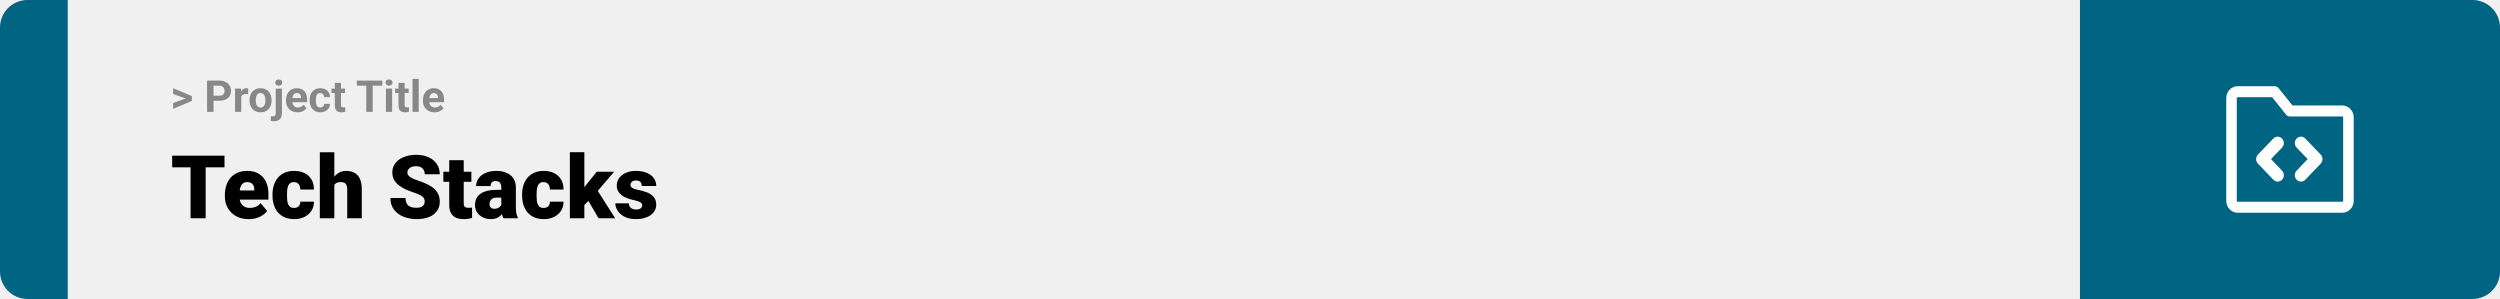
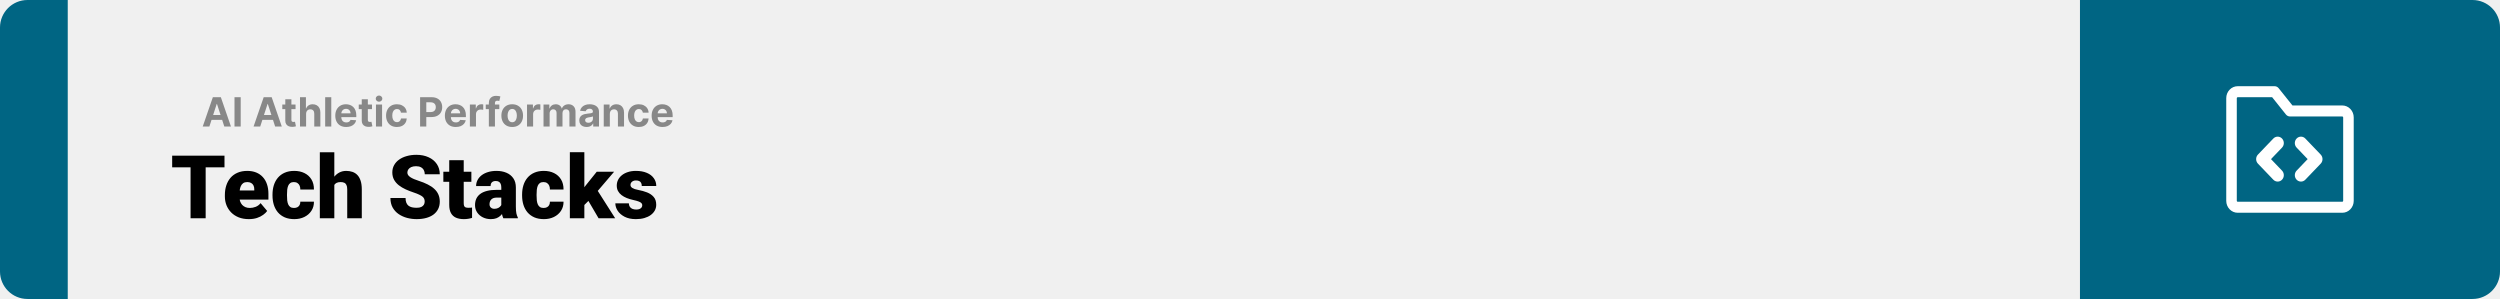
<svg xmlns="http://www.w3.org/2000/svg" width="1363" height="163" viewBox="0 0 1363 163" fill="none">
-   <path d="M0 15C0 6.716 6.716 0 15 0H37V163H15C6.716 163 0 156.284 0 148V15Z" fill="#006583" />
-   <rect width="1097" height="163" transform="translate(37)" fill="#F0F0F0" />
-   <path d="M101.906 53.922L94.394 51.238V48.086L104.602 52.375V54.637L101.906 53.922ZM94.394 56.172L101.918 53.43L104.602 52.785V55.035L94.394 59.324V56.172ZM119.543 54.918H115.195V52.176H119.543C120.215 52.176 120.762 52.066 121.184 51.848C121.605 51.621 121.914 51.309 122.109 50.91C122.305 50.512 122.402 50.062 122.402 49.562C122.402 49.055 122.305 48.582 122.109 48.145C121.914 47.707 121.605 47.355 121.184 47.09C120.762 46.824 120.215 46.691 119.543 46.691H116.414V61H112.898V43.938H119.543C120.879 43.938 122.023 44.18 122.977 44.664C123.938 45.141 124.672 45.801 125.18 46.645C125.688 47.488 125.941 48.453 125.941 49.539C125.941 50.641 125.688 51.594 125.18 52.398C124.672 53.203 123.938 53.824 122.977 54.262C122.023 54.699 120.879 54.918 119.543 54.918ZM131.531 51.086V61H128.156V48.32H131.332L131.531 51.086ZM135.352 48.238L135.293 51.367C135.129 51.344 134.93 51.324 134.695 51.309C134.469 51.285 134.262 51.273 134.074 51.273C133.598 51.273 133.184 51.336 132.832 51.461C132.488 51.578 132.199 51.754 131.965 51.988C131.738 52.223 131.566 52.508 131.449 52.844C131.34 53.18 131.277 53.562 131.262 53.992L130.582 53.781C130.582 52.961 130.664 52.207 130.828 51.52C130.992 50.824 131.23 50.219 131.543 49.703C131.863 49.188 132.254 48.789 132.715 48.508C133.176 48.227 133.703 48.086 134.297 48.086C134.484 48.086 134.676 48.102 134.871 48.133C135.066 48.156 135.227 48.191 135.352 48.238ZM136.055 54.789V54.543C136.055 53.613 136.188 52.758 136.453 51.977C136.719 51.188 137.105 50.504 137.613 49.926C138.121 49.348 138.746 48.898 139.488 48.578C140.23 48.25 141.082 48.086 142.043 48.086C143.004 48.086 143.859 48.25 144.609 48.578C145.359 48.898 145.988 49.348 146.496 49.926C147.012 50.504 147.402 51.188 147.668 51.977C147.934 52.758 148.066 53.613 148.066 54.543V54.789C148.066 55.711 147.934 56.566 147.668 57.355C147.402 58.137 147.012 58.82 146.496 59.406C145.988 59.984 145.363 60.434 144.621 60.754C143.879 61.074 143.027 61.234 142.066 61.234C141.105 61.234 140.25 61.074 139.5 60.754C138.758 60.434 138.129 59.984 137.613 59.406C137.105 58.82 136.719 58.137 136.453 57.355C136.188 56.566 136.055 55.711 136.055 54.789ZM139.43 54.543V54.789C139.43 55.32 139.477 55.816 139.57 56.277C139.664 56.738 139.812 57.145 140.016 57.496C140.227 57.84 140.5 58.109 140.836 58.305C141.172 58.5 141.582 58.598 142.066 58.598C142.535 58.598 142.938 58.5 143.273 58.305C143.609 58.109 143.879 57.84 144.082 57.496C144.285 57.145 144.434 56.738 144.527 56.277C144.629 55.816 144.68 55.32 144.68 54.789V54.543C144.68 54.027 144.629 53.543 144.527 53.09C144.434 52.629 144.281 52.223 144.07 51.871C143.867 51.512 143.598 51.23 143.262 51.027C142.926 50.824 142.52 50.723 142.043 50.723C141.566 50.723 141.16 50.824 140.824 51.027C140.496 51.23 140.227 51.512 140.016 51.871C139.812 52.223 139.664 52.629 139.57 53.09C139.477 53.543 139.43 54.027 139.43 54.543ZM150.328 48.32H153.715V61.762C153.715 62.699 153.543 63.492 153.199 64.141C152.855 64.789 152.359 65.281 151.711 65.617C151.062 65.953 150.277 66.121 149.355 66.121C149.066 66.121 148.785 66.106 148.512 66.074C148.23 66.043 147.941 65.992 147.645 65.922L147.656 63.332C147.844 63.363 148.027 63.387 148.207 63.402C148.379 63.426 148.555 63.438 148.734 63.438C149.086 63.438 149.379 63.379 149.613 63.262C149.848 63.145 150.023 62.961 150.141 62.711C150.266 62.469 150.328 62.152 150.328 61.762V48.32ZM150.059 45.016C150.059 44.523 150.23 44.117 150.574 43.797C150.926 43.477 151.387 43.316 151.957 43.316C152.535 43.316 152.996 43.477 153.34 43.797C153.684 44.117 153.855 44.523 153.855 45.016C153.855 45.508 153.684 45.914 153.34 46.234C152.996 46.555 152.535 46.715 151.957 46.715C151.387 46.715 150.926 46.555 150.574 46.234C150.23 45.914 150.059 45.508 150.059 45.016ZM162.234 61.234C161.25 61.234 160.367 61.078 159.586 60.766C158.805 60.445 158.141 60.004 157.594 59.441C157.055 58.879 156.641 58.227 156.352 57.484C156.062 56.734 155.918 55.938 155.918 55.094V54.625C155.918 53.664 156.055 52.785 156.328 51.988C156.602 51.191 156.992 50.5 157.5 49.914C158.016 49.328 158.641 48.879 159.375 48.566C160.109 48.246 160.938 48.086 161.859 48.086C162.758 48.086 163.555 48.234 164.25 48.531C164.945 48.828 165.527 49.25 165.996 49.797C166.473 50.344 166.832 51 167.074 51.766C167.316 52.523 167.438 53.367 167.438 54.297V55.703H157.359V53.453H164.121V53.195C164.121 52.727 164.035 52.309 163.863 51.941C163.699 51.566 163.449 51.27 163.113 51.051C162.777 50.832 162.348 50.723 161.824 50.723C161.379 50.723 160.996 50.82 160.676 51.016C160.355 51.211 160.094 51.484 159.891 51.836C159.695 52.188 159.547 52.602 159.445 53.078C159.352 53.547 159.305 54.062 159.305 54.625V55.094C159.305 55.602 159.375 56.07 159.516 56.5C159.664 56.93 159.871 57.301 160.137 57.613C160.41 57.926 160.738 58.168 161.121 58.34C161.512 58.512 161.953 58.598 162.445 58.598C163.055 58.598 163.621 58.48 164.145 58.246C164.676 58.004 165.133 57.641 165.516 57.156L167.156 58.938C166.891 59.32 166.527 59.688 166.066 60.039C165.613 60.391 165.066 60.68 164.426 60.906C163.785 61.125 163.055 61.234 162.234 61.234ZM174.598 58.598C175.012 58.598 175.379 58.52 175.699 58.363C176.02 58.199 176.27 57.973 176.449 57.684C176.637 57.387 176.734 57.039 176.742 56.641H179.918C179.91 57.531 179.672 58.324 179.203 59.02C178.734 59.707 178.105 60.25 177.316 60.648C176.527 61.039 175.645 61.234 174.668 61.234C173.684 61.234 172.824 61.07 172.09 60.742C171.363 60.414 170.758 59.961 170.273 59.383C169.789 58.797 169.426 58.117 169.184 57.344C168.941 56.562 168.82 55.727 168.82 54.836V54.496C168.82 53.598 168.941 52.762 169.184 51.988C169.426 51.207 169.789 50.527 170.273 49.949C170.758 49.363 171.363 48.906 172.09 48.578C172.816 48.25 173.668 48.086 174.645 48.086C175.684 48.086 176.594 48.285 177.375 48.684C178.164 49.082 178.781 49.652 179.227 50.395C179.68 51.129 179.91 52 179.918 53.008H176.742C176.734 52.586 176.645 52.203 176.473 51.859C176.309 51.516 176.066 51.242 175.746 51.039C175.434 50.828 175.047 50.723 174.586 50.723C174.094 50.723 173.691 50.828 173.379 51.039C173.066 51.242 172.824 51.523 172.652 51.883C172.48 52.234 172.359 52.637 172.289 53.09C172.227 53.535 172.195 54.004 172.195 54.496V54.836C172.195 55.328 172.227 55.801 172.289 56.254C172.352 56.707 172.469 57.109 172.641 57.461C172.82 57.812 173.066 58.09 173.379 58.293C173.691 58.496 174.098 58.598 174.598 58.598ZM188.086 48.32V50.711H180.703V48.32H188.086ZM182.531 45.191H185.906V57.18C185.906 57.547 185.953 57.828 186.047 58.023C186.148 58.219 186.297 58.355 186.492 58.434C186.688 58.504 186.934 58.539 187.23 58.539C187.441 58.539 187.629 58.531 187.793 58.516C187.965 58.492 188.109 58.469 188.227 58.445L188.238 60.93C187.949 61.023 187.637 61.098 187.301 61.152C186.965 61.207 186.594 61.234 186.188 61.234C185.445 61.234 184.797 61.113 184.242 60.871C183.695 60.621 183.273 60.223 182.977 59.676C182.68 59.129 182.531 58.41 182.531 57.52V45.191ZM203.191 43.938V61H199.688V43.938H203.191ZM208.441 43.938V46.691H194.52V43.938H208.441ZM213.797 48.32V61H210.41V48.32H213.797ZM210.199 45.016C210.199 44.523 210.371 44.117 210.715 43.797C211.059 43.477 211.52 43.316 212.098 43.316C212.668 43.316 213.125 43.477 213.469 43.797C213.82 44.117 213.996 44.523 213.996 45.016C213.996 45.508 213.82 45.914 213.469 46.234C213.125 46.555 212.668 46.715 212.098 46.715C211.52 46.715 211.059 46.555 210.715 46.234C210.371 45.914 210.199 45.508 210.199 45.016ZM222.797 48.32V50.711H215.414V48.32H222.797ZM217.242 45.191H220.617V57.18C220.617 57.547 220.664 57.828 220.758 58.023C220.859 58.219 221.008 58.355 221.203 58.434C221.398 58.504 221.645 58.539 221.941 58.539C222.152 58.539 222.34 58.531 222.504 58.516C222.676 58.492 222.82 58.469 222.938 58.445L222.949 60.93C222.66 61.023 222.348 61.098 222.012 61.152C221.676 61.207 221.305 61.234 220.898 61.234C220.156 61.234 219.508 61.113 218.953 60.871C218.406 60.621 217.984 60.223 217.688 59.676C217.391 59.129 217.242 58.41 217.242 57.52V45.191ZM228.281 43V61H224.895V43H228.281ZM236.906 61.234C235.922 61.234 235.039 61.078 234.258 60.766C233.477 60.445 232.812 60.004 232.266 59.441C231.727 58.879 231.312 58.227 231.023 57.484C230.734 56.734 230.59 55.938 230.59 55.094V54.625C230.59 53.664 230.727 52.785 231 51.988C231.273 51.191 231.664 50.5 232.172 49.914C232.688 49.328 233.312 48.879 234.047 48.566C234.781 48.246 235.609 48.086 236.531 48.086C237.43 48.086 238.227 48.234 238.922 48.531C239.617 48.828 240.199 49.25 240.668 49.797C241.145 50.344 241.504 51 241.746 51.766C241.988 52.523 242.109 53.367 242.109 54.297V55.703H232.031V53.453H238.793V53.195C238.793 52.727 238.707 52.309 238.535 51.941C238.371 51.566 238.121 51.27 237.785 51.051C237.449 50.832 237.02 50.723 236.496 50.723C236.051 50.723 235.668 50.82 235.348 51.016C235.027 51.211 234.766 51.484 234.562 51.836C234.367 52.188 234.219 52.602 234.117 53.078C234.023 53.547 233.977 54.062 233.977 54.625V55.094C233.977 55.602 234.047 56.07 234.188 56.5C234.336 56.93 234.543 57.301 234.809 57.613C235.082 57.926 235.41 58.168 235.793 58.34C236.184 58.512 236.625 58.598 237.117 58.598C237.727 58.598 238.293 58.48 238.816 58.246C239.348 58.004 239.805 57.641 240.188 57.156L241.828 58.938C241.562 59.32 241.199 59.688 240.738 60.039C240.285 60.391 239.738 60.68 239.098 60.906C238.457 61.125 237.727 61.234 236.906 61.234Z" fill="#888888" />
-   <path d="M112.125 84.875V119H103.898V84.875H112.125ZM122.391 84.875V91.227H93.867V84.875H122.391ZM135.68 119.469C133.617 119.469 131.773 119.148 130.148 118.508C128.523 117.852 127.148 116.953 126.023 115.812C124.914 114.672 124.062 113.359 123.469 111.875C122.891 110.391 122.602 108.82 122.602 107.164V106.273C122.602 104.414 122.859 102.695 123.375 101.117C123.891 99.523 124.656 98.133 125.672 96.945C126.688 95.758 127.961 94.836 129.492 94.18C131.023 93.508 132.805 93.172 134.836 93.172C136.633 93.172 138.242 93.461 139.664 94.039C141.086 94.617 142.289 95.445 143.273 96.523C144.273 97.602 145.031 98.906 145.547 100.438C146.078 101.969 146.344 103.688 146.344 105.594V108.805H125.625V103.859H138.633V103.25C138.648 102.406 138.5 101.688 138.188 101.094C137.891 100.5 137.453 100.047 136.875 99.734C136.297 99.422 135.594 99.266 134.766 99.266C133.906 99.266 133.195 99.453 132.633 99.828C132.086 100.203 131.656 100.719 131.344 101.375C131.047 102.016 130.836 102.758 130.711 103.602C130.586 104.445 130.523 105.336 130.523 106.273V107.164C130.523 108.102 130.648 108.953 130.898 109.719C131.164 110.484 131.539 111.141 132.023 111.688C132.523 112.219 133.117 112.633 133.805 112.93C134.508 113.227 135.305 113.375 136.195 113.375C137.273 113.375 138.336 113.172 139.383 112.766C140.43 112.359 141.328 111.688 142.078 110.75L145.664 115.016C145.148 115.75 144.414 116.461 143.461 117.148C142.523 117.836 141.398 118.398 140.086 118.836C138.773 119.258 137.305 119.469 135.68 119.469ZM160.266 113.375C161 113.375 161.625 113.242 162.141 112.977C162.672 112.695 163.07 112.305 163.336 111.805C163.617 111.289 163.75 110.672 163.734 109.953H171.164C171.18 111.859 170.711 113.531 169.758 114.969C168.82 116.391 167.539 117.5 165.914 118.297C164.305 119.078 162.484 119.469 160.453 119.469C158.469 119.469 156.734 119.148 155.25 118.508C153.766 117.852 152.523 116.945 151.523 115.789C150.539 114.617 149.797 113.25 149.297 111.688C148.812 110.125 148.57 108.43 148.57 106.602V106.062C148.57 104.234 148.812 102.539 149.297 100.977C149.797 99.398 150.539 98.031 151.523 96.875C152.523 95.703 153.758 94.797 155.227 94.156C156.711 93.5 158.438 93.172 160.406 93.172C162.516 93.172 164.375 93.57 165.984 94.367C167.609 95.164 168.883 96.32 169.805 97.836C170.727 99.352 171.18 101.188 171.164 103.344H163.734C163.75 102.578 163.633 101.891 163.383 101.281C163.133 100.672 162.742 100.188 162.211 99.828C161.695 99.453 161.031 99.266 160.219 99.266C159.406 99.266 158.75 99.445 158.25 99.805C157.75 100.164 157.367 100.664 157.102 101.305C156.852 101.93 156.68 102.648 156.586 103.461C156.508 104.273 156.469 105.141 156.469 106.062V106.602C156.469 107.539 156.508 108.422 156.586 109.25C156.68 110.062 156.859 110.781 157.125 111.406C157.391 112.016 157.773 112.5 158.273 112.859C158.773 113.203 159.438 113.375 160.266 113.375ZM182.273 83V119H174.375V83H182.273ZM181.336 105.453L179.484 105.5C179.484 103.719 179.703 102.078 180.141 100.578C180.578 99.078 181.203 97.773 182.016 96.664C182.828 95.555 183.805 94.695 184.945 94.086C186.086 93.477 187.352 93.172 188.742 93.172C189.992 93.172 191.133 93.352 192.164 93.711C193.211 94.07 194.109 94.648 194.859 95.445C195.625 96.242 196.211 97.281 196.617 98.562C197.039 99.844 197.25 101.406 197.25 103.25V119H189.305V103.203C189.305 102.172 189.156 101.375 188.859 100.812C188.578 100.234 188.172 99.836 187.641 99.617C187.109 99.383 186.461 99.266 185.695 99.266C184.773 99.266 184.023 99.422 183.445 99.734C182.867 100.047 182.422 100.484 182.109 101.047C181.812 101.594 181.609 102.242 181.5 102.992C181.391 103.742 181.336 104.562 181.336 105.453ZM231.539 109.93C231.539 109.398 231.461 108.922 231.305 108.5C231.148 108.062 230.859 107.656 230.438 107.281C230.016 106.906 229.406 106.531 228.609 106.156C227.828 105.766 226.797 105.359 225.516 104.938C224.016 104.438 222.57 103.875 221.18 103.25C219.789 102.609 218.547 101.867 217.453 101.023C216.359 100.164 215.492 99.164 214.852 98.023C214.211 96.867 213.891 95.523 213.891 93.992C213.891 92.523 214.219 91.203 214.875 90.031C215.531 88.844 216.445 87.836 217.617 87.008C218.805 86.164 220.195 85.523 221.789 85.086C223.383 84.633 225.125 84.406 227.016 84.406C229.516 84.406 231.719 84.844 233.625 85.719C235.547 86.578 237.047 87.805 238.125 89.398C239.219 90.977 239.766 92.844 239.766 95H231.586C231.586 94.141 231.406 93.383 231.047 92.727C230.703 92.07 230.18 91.555 229.477 91.18C228.773 90.805 227.891 90.617 226.828 90.617C225.797 90.617 224.93 90.773 224.227 91.086C223.523 91.398 222.992 91.82 222.633 92.352C222.273 92.867 222.094 93.438 222.094 94.062C222.094 94.578 222.234 95.047 222.516 95.469C222.812 95.875 223.227 96.258 223.758 96.617C224.305 96.977 224.961 97.32 225.727 97.648C226.508 97.977 227.383 98.297 228.352 98.609C230.164 99.188 231.773 99.836 233.18 100.555C234.602 101.258 235.797 102.062 236.766 102.969C237.75 103.859 238.492 104.875 238.992 106.016C239.508 107.156 239.766 108.445 239.766 109.883C239.766 111.414 239.469 112.773 238.875 113.961C238.281 115.148 237.43 116.156 236.32 116.984C235.211 117.797 233.883 118.414 232.336 118.836C230.789 119.258 229.062 119.469 227.156 119.469C225.406 119.469 223.68 119.25 221.977 118.812C220.289 118.359 218.758 117.672 217.383 116.75C216.008 115.812 214.906 114.617 214.078 113.164C213.266 111.695 212.859 109.953 212.859 107.938H221.109C221.109 108.938 221.242 109.781 221.508 110.469C221.773 111.156 222.164 111.711 222.68 112.133C223.195 112.539 223.828 112.836 224.578 113.023C225.328 113.195 226.188 113.281 227.156 113.281C228.203 113.281 229.047 113.133 229.688 112.836C230.328 112.523 230.797 112.117 231.094 111.617C231.391 111.102 231.539 110.539 231.539 109.93ZM256.992 93.641V99.125H241.711V93.641H256.992ZM244.922 87.336H252.82V110.727C252.82 111.398 252.898 111.922 253.055 112.297C253.211 112.656 253.477 112.914 253.852 113.07C254.242 113.211 254.758 113.281 255.398 113.281C255.852 113.281 256.227 113.273 256.523 113.258C256.82 113.227 257.102 113.188 257.367 113.141V118.789C256.695 119.008 255.992 119.172 255.258 119.281C254.523 119.406 253.742 119.469 252.914 119.469C251.227 119.469 249.781 119.203 248.578 118.672C247.391 118.141 246.484 117.305 245.859 116.164C245.234 115.023 244.922 113.539 244.922 111.711V87.336ZM273.305 112.625V102.172C273.305 101.453 273.203 100.836 273 100.32C272.797 99.805 272.477 99.406 272.039 99.125C271.602 98.828 271.016 98.68 270.281 98.68C269.688 98.68 269.18 98.781 268.758 98.984C268.336 99.188 268.016 99.492 267.797 99.898C267.578 100.305 267.469 100.82 267.469 101.445H259.57C259.57 100.273 259.828 99.188 260.344 98.188C260.875 97.172 261.625 96.289 262.594 95.539C263.578 94.789 264.75 94.211 266.109 93.805C267.484 93.383 269.016 93.172 270.703 93.172C272.719 93.172 274.516 93.508 276.094 94.18C277.688 94.852 278.945 95.859 279.867 97.203C280.789 98.531 281.25 100.203 281.25 102.219V112.602C281.25 114.258 281.344 115.516 281.531 116.375C281.719 117.219 281.984 117.961 282.328 118.602V119H274.406C274.031 118.219 273.75 117.266 273.562 116.141C273.391 115 273.305 113.828 273.305 112.625ZM274.266 103.508L274.312 107.727H270.82C270.086 107.727 269.461 107.828 268.945 108.031C268.445 108.234 268.039 108.516 267.727 108.875C267.43 109.219 267.211 109.609 267.07 110.047C266.945 110.484 266.883 110.945 266.883 111.43C266.883 111.898 266.992 112.32 267.211 112.695C267.445 113.055 267.758 113.336 268.148 113.539C268.539 113.742 268.977 113.844 269.461 113.844C270.336 113.844 271.078 113.68 271.688 113.352C272.312 113.008 272.789 112.594 273.117 112.109C273.445 111.625 273.609 111.172 273.609 110.75L275.344 113.984C275.031 114.609 274.672 115.242 274.266 115.883C273.875 116.523 273.383 117.117 272.789 117.664C272.211 118.195 271.5 118.633 270.656 118.977C269.812 119.305 268.789 119.469 267.586 119.469C266.023 119.469 264.586 119.148 263.273 118.508C261.977 117.867 260.938 116.977 260.156 115.836C259.375 114.68 258.984 113.352 258.984 111.852C258.984 110.539 259.219 109.367 259.688 108.336C260.172 107.305 260.898 106.43 261.867 105.711C262.836 104.992 264.07 104.445 265.57 104.07C267.07 103.695 268.836 103.508 270.867 103.508H274.266ZM296.344 113.375C297.078 113.375 297.703 113.242 298.219 112.977C298.75 112.695 299.148 112.305 299.414 111.805C299.695 111.289 299.828 110.672 299.812 109.953H307.242C307.258 111.859 306.789 113.531 305.836 114.969C304.898 116.391 303.617 117.5 301.992 118.297C300.383 119.078 298.562 119.469 296.531 119.469C294.547 119.469 292.812 119.148 291.328 118.508C289.844 117.852 288.602 116.945 287.602 115.789C286.617 114.617 285.875 113.25 285.375 111.688C284.891 110.125 284.648 108.43 284.648 106.602V106.062C284.648 104.234 284.891 102.539 285.375 100.977C285.875 99.398 286.617 98.031 287.602 96.875C288.602 95.703 289.836 94.797 291.305 94.156C292.789 93.5 294.516 93.172 296.484 93.172C298.594 93.172 300.453 93.57 302.062 94.367C303.688 95.164 304.961 96.32 305.883 97.836C306.805 99.352 307.258 101.188 307.242 103.344H299.812C299.828 102.578 299.711 101.891 299.461 101.281C299.211 100.672 298.82 100.188 298.289 99.828C297.773 99.453 297.109 99.266 296.297 99.266C295.484 99.266 294.828 99.445 294.328 99.805C293.828 100.164 293.445 100.664 293.18 101.305C292.93 101.93 292.758 102.648 292.664 103.461C292.586 104.273 292.547 105.141 292.547 106.062V106.602C292.547 107.539 292.586 108.422 292.664 109.25C292.758 110.062 292.938 110.781 293.203 111.406C293.469 112.016 293.852 112.5 294.352 112.859C294.852 113.203 295.516 113.375 296.344 113.375ZM318.586 82.977V119H310.688V82.977H318.586ZM334.805 93.641L323.789 106.555L318.023 112.32L314.578 107.305L319.383 101.047L325.336 93.641H334.805ZM326.344 119L319.57 107.445L325.406 103.297L335.391 119H326.344ZM350.156 111.875C350.156 111.438 350.008 111.062 349.711 110.75C349.43 110.422 348.93 110.125 348.211 109.859C347.492 109.578 346.484 109.297 345.188 109.016C343.953 108.75 342.789 108.398 341.695 107.961C340.617 107.523 339.672 106.992 338.859 106.367C338.047 105.742 337.406 105 336.938 104.141C336.484 103.281 336.258 102.297 336.258 101.188C336.258 100.109 336.484 99.094 336.938 98.141C337.406 97.172 338.086 96.32 338.977 95.586C339.883 94.836 340.984 94.25 342.281 93.828C343.578 93.391 345.055 93.172 346.711 93.172C348.992 93.172 350.961 93.523 352.617 94.227C354.273 94.914 355.547 95.883 356.438 97.133C357.344 98.367 357.797 99.797 357.797 101.422H349.898C349.898 100.781 349.789 100.234 349.57 99.781C349.367 99.328 349.031 98.984 348.562 98.75C348.094 98.5 347.469 98.375 346.688 98.375C346.141 98.375 345.641 98.477 345.188 98.68C344.75 98.883 344.398 99.164 344.133 99.523C343.867 99.883 343.734 100.305 343.734 100.789C343.734 101.133 343.812 101.445 343.969 101.727C344.141 101.992 344.398 102.242 344.742 102.477C345.086 102.695 345.523 102.898 346.055 103.086C346.586 103.258 347.227 103.414 347.977 103.555C349.68 103.867 351.273 104.312 352.758 104.891C354.242 105.469 355.445 106.289 356.367 107.352C357.305 108.414 357.773 109.844 357.773 111.641C357.773 112.766 357.516 113.805 357 114.758C356.484 115.695 355.742 116.523 354.773 117.242C353.805 117.945 352.641 118.492 351.281 118.883C349.922 119.273 348.391 119.469 346.688 119.469C344.266 119.469 342.219 119.039 340.547 118.18C338.875 117.305 337.609 116.211 336.75 114.898C335.906 113.57 335.484 112.227 335.484 110.867H342.844C342.875 111.648 343.062 112.289 343.406 112.789C343.766 113.289 344.242 113.656 344.836 113.891C345.43 114.125 346.117 114.242 346.898 114.242C347.617 114.242 348.211 114.141 348.68 113.938C349.164 113.734 349.531 113.461 349.781 113.117C350.031 112.758 350.156 112.344 350.156 111.875Z" fill="black" />
-   <path d="M1134 0H1348C1356.28 0 1363 6.716 1363 15V148C1363 156.284 1356.28 163 1348 163H1134V0Z" fill="#006583" />
-   <path fill-rule="evenodd" clip-rule="evenodd" d="M1219.98 53C1219.85 53 1219.73 53.053 1219.64 53.146C1219.55 53.24 1219.5 53.367 1219.5 53.5V109.5C1219.5 109.633 1219.55 109.76 1219.64 109.854C1219.73 109.947 1219.85 110 1219.98 110H1277.02C1277.15 110 1277.27 109.947 1277.36 109.854C1277.45 109.76 1277.5 109.633 1277.5 109.5V64C1277.5 63.867 1277.45 63.74 1277.36 63.646C1277.27 63.553 1277.15 63.5 1277.02 63.5H1248.5C1247.65 63.5 1246.84 63.105 1246.29 62.421L1238.77 53H1219.98ZM1215.58 48.904C1216.74 47.685 1218.33 47 1219.98 47H1240.11C1240.97 47 1241.77 47.395 1242.32 48.079L1249.85 57.5H1277.02C1278.67 57.5 1280.26 58.185 1281.42 59.404C1282.59 60.623 1283.25 62.276 1283.25 64V109.5C1283.25 111.224 1282.59 112.877 1281.42 114.096C1280.26 115.315 1278.67 116 1277.02 116H1219.98C1218.33 116 1216.74 115.315 1215.58 114.096C1214.41 112.877 1213.75 111.224 1213.75 109.5V53.5C1213.75 51.776 1214.41 50.123 1215.58 48.904Z" fill="white" />
-   <path fill-rule="evenodd" clip-rule="evenodd" d="M1244.16 75.525C1245.47 76.892 1245.47 79.108 1244.16 80.475L1238.15 86.75L1244.16 93.025C1245.47 94.392 1245.47 96.608 1244.16 97.975C1242.85 99.342 1240.73 99.342 1239.42 97.975L1231.03 89.225C1229.72 87.858 1229.72 85.642 1231.03 84.275L1239.42 75.525C1240.73 74.158 1242.85 74.158 1244.16 75.525Z" fill="white" />
-   <path fill-rule="evenodd" clip-rule="evenodd" d="M1252.12 97.975C1250.81 96.608 1250.81 94.392 1252.12 93.025L1258.13 86.75L1252.12 80.475C1250.81 79.108 1250.81 76.892 1252.12 75.525C1253.43 74.158 1255.55 74.158 1256.86 75.525L1265.25 84.275C1266.56 85.642 1266.56 87.858 1265.25 89.225L1256.86 97.975C1255.55 99.342 1253.43 99.342 1252.12 97.975Z" fill="white" />
+   <g clip-path="url(#clip0_343_172)">
+     <path d="M0 15C0 6.716 6.716 0 15 0H37V163H15C6.716 163 0 156.284 0 148V15Z" fill="#006583" />
+     <path d="M1134 0H37V163H1134V0Z" fill="#F0F0F0" />
+     <path d="M112.125 84.875V119H103.898V84.875H112.125ZM122.391 84.875V91.227H93.867V84.875H122.391ZM135.68 119.469C133.617 119.469 131.773 119.148 130.148 118.508C128.523 117.852 127.148 116.953 126.023 115.812C124.914 114.672 124.062 113.359 123.469 111.875C122.891 110.391 122.602 108.82 122.602 107.164V106.273C122.602 104.414 122.859 102.695 123.375 101.117C123.891 99.523 124.656 98.133 125.672 96.945C126.688 95.758 127.961 94.836 129.492 94.18C131.023 93.508 132.805 93.172 134.836 93.172C136.633 93.172 138.242 93.461 139.664 94.039C141.086 94.617 142.289 95.445 143.273 96.523C144.273 97.602 145.031 98.906 145.547 100.438C146.078 101.969 146.344 103.688 146.344 105.594V108.805H125.625V103.859H138.633V103.25C138.648 102.406 138.5 101.688 138.188 101.094C137.891 100.5 137.453 100.047 136.875 99.734C136.297 99.422 135.594 99.266 134.766 99.266C133.906 99.266 133.195 99.453 132.633 99.828C132.086 100.203 131.656 100.719 131.344 101.375C131.047 102.016 130.836 102.758 130.711 103.602C130.586 104.445 130.523 105.336 130.523 106.273V107.164C130.523 108.102 130.648 108.953 130.898 109.719C131.164 110.484 131.539 111.141 132.023 111.688C132.523 112.219 133.117 112.633 133.805 112.93C134.508 113.227 135.305 113.375 136.195 113.375C137.273 113.375 138.336 113.172 139.383 112.766C140.43 112.359 141.328 111.688 142.078 110.75L145.664 115.016C145.148 115.75 144.414 116.461 143.461 117.148C142.523 117.836 141.398 118.398 140.086 118.836C138.773 119.258 137.305 119.469 135.68 119.469ZM160.266 113.375C161 113.375 161.625 113.242 162.141 112.977C162.672 112.695 163.07 112.305 163.336 111.805C163.617 111.289 163.75 110.672 163.734 109.953H171.164C171.18 111.859 170.711 113.531 169.758 114.969C168.82 116.391 167.539 117.5 165.914 118.297C164.305 119.078 162.484 119.469 160.453 119.469C158.469 119.469 156.734 119.148 155.25 118.508C153.766 117.852 152.523 116.945 151.523 115.789C150.539 114.617 149.797 113.25 149.297 111.688C148.812 110.125 148.57 108.43 148.57 106.602V106.062C148.57 104.234 148.812 102.539 149.297 100.977C149.797 99.398 150.539 98.031 151.523 96.875C152.523 95.703 153.758 94.797 155.227 94.156C156.711 93.5 158.438 93.172 160.406 93.172C162.516 93.172 164.375 93.57 165.984 94.367C167.609 95.164 168.883 96.32 169.805 97.836C170.727 99.352 171.18 101.188 171.164 103.344H163.734C163.75 102.578 163.633 101.891 163.383 101.281C163.133 100.672 162.742 100.188 162.211 99.828C161.695 99.453 161.031 99.266 160.219 99.266C159.406 99.266 158.75 99.445 158.25 99.805C157.75 100.164 157.367 100.664 157.102 101.305C156.852 101.93 156.68 102.648 156.586 103.461C156.508 104.273 156.469 105.141 156.469 106.062V106.602C156.469 107.539 156.508 108.422 156.586 109.25C156.68 110.062 156.859 110.781 157.125 111.406C157.391 112.016 157.773 112.5 158.273 112.859C158.773 113.203 159.438 113.375 160.266 113.375ZM182.273 83V119H174.375V83H182.273ZM181.336 105.453L179.484 105.5C179.484 103.719 179.703 102.078 180.141 100.578C180.578 99.078 181.203 97.773 182.016 96.664C182.828 95.555 183.805 94.695 184.945 94.086C186.086 93.477 187.352 93.172 188.742 93.172C189.992 93.172 191.133 93.352 192.164 93.711C193.211 94.07 194.109 94.648 194.859 95.445C195.625 96.242 196.211 97.281 196.617 98.562C197.039 99.844 197.25 101.406 197.25 103.25V119H189.305V103.203C189.305 102.172 189.156 101.375 188.859 100.812C188.578 100.234 188.172 99.836 187.641 99.617C187.109 99.383 186.461 99.266 185.695 99.266C184.773 99.266 184.023 99.422 183.445 99.734C182.867 100.047 182.422 100.484 182.109 101.047C181.812 101.594 181.609 102.242 181.5 102.992C181.391 103.742 181.336 104.562 181.336 105.453ZM231.539 109.93C231.539 109.398 231.461 108.922 231.305 108.5C231.148 108.062 230.859 107.656 230.438 107.281C230.016 106.906 229.406 106.531 228.609 106.156C227.828 105.766 226.797 105.359 225.516 104.938C224.016 104.438 222.57 103.875 221.18 103.25C219.789 102.609 218.547 101.867 217.453 101.023C216.359 100.164 215.492 99.164 214.852 98.023C214.211 96.867 213.891 95.523 213.891 93.992C213.891 92.523 214.219 91.203 214.875 90.031C215.531 88.844 216.445 87.836 217.617 87.008C218.805 86.164 220.195 85.523 221.789 85.086C223.383 84.633 225.125 84.406 227.016 84.406C229.516 84.406 231.719 84.844 233.625 85.719C235.547 86.578 237.047 87.805 238.125 89.398C239.219 90.977 239.766 92.844 239.766 95H231.586C231.586 94.141 231.406 93.383 231.047 92.727C230.703 92.07 230.18 91.555 229.477 91.18C228.773 90.805 227.891 90.617 226.828 90.617C225.797 90.617 224.93 90.773 224.227 91.086C223.523 91.398 222.992 91.82 222.633 92.352C222.273 92.867 222.094 93.438 222.094 94.062C222.094 94.578 222.234 95.047 222.516 95.469C222.812 95.875 223.227 96.258 223.758 96.617C224.305 96.977 224.961 97.32 225.727 97.648C226.508 97.977 227.383 98.297 228.352 98.609C230.164 99.188 231.773 99.836 233.18 100.555C234.602 101.258 235.797 102.062 236.766 102.969C237.75 103.859 238.492 104.875 238.992 106.016C239.508 107.156 239.766 108.445 239.766 109.883C239.766 111.414 239.469 112.773 238.875 113.961C238.281 115.148 237.43 116.156 236.32 116.984C235.211 117.797 233.883 118.414 232.336 118.836C230.789 119.258 229.062 119.469 227.156 119.469C225.406 119.469 223.68 119.25 221.977 118.812C220.289 118.359 218.758 117.672 217.383 116.75C216.008 115.812 214.906 114.617 214.078 113.164C213.266 111.695 212.859 109.953 212.859 107.938H221.109C221.109 108.938 221.242 109.781 221.508 110.469C221.773 111.156 222.164 111.711 222.68 112.133C223.195 112.539 223.828 112.836 224.578 113.023C225.328 113.195 226.188 113.281 227.156 113.281C228.203 113.281 229.047 113.133 229.688 112.836C230.328 112.523 230.797 112.117 231.094 111.617C231.391 111.102 231.539 110.539 231.539 109.93ZM256.992 93.641V99.125H241.711V93.641H256.992ZM244.922 87.336H252.82V110.727C252.82 111.398 252.898 111.922 253.055 112.297C253.211 112.656 253.477 112.914 253.852 113.07C254.242 113.211 254.758 113.281 255.398 113.281C255.852 113.281 256.227 113.273 256.523 113.258C256.82 113.227 257.102 113.188 257.367 113.141V118.789C256.695 119.008 255.992 119.172 255.258 119.281C254.523 119.406 253.742 119.469 252.914 119.469C251.227 119.469 249.781 119.203 248.578 118.672C247.391 118.141 246.484 117.305 245.859 116.164C245.234 115.023 244.922 113.539 244.922 111.711V87.336ZM273.305 112.625V102.172C273.305 101.453 273.203 100.836 273 100.32C272.797 99.805 272.477 99.406 272.039 99.125C271.602 98.828 271.016 98.68 270.281 98.68C269.688 98.68 269.18 98.781 268.758 98.984C268.336 99.188 268.016 99.492 267.797 99.898C267.578 100.305 267.469 100.82 267.469 101.445H259.57C259.57 100.273 259.828 99.188 260.344 98.188C260.875 97.172 261.625 96.289 262.594 95.539C263.578 94.789 264.75 94.211 266.109 93.805C267.484 93.383 269.016 93.172 270.703 93.172C272.719 93.172 274.516 93.508 276.094 94.18C277.688 94.852 278.945 95.859 279.867 97.203C280.789 98.531 281.25 100.203 281.25 102.219V112.602C281.25 114.258 281.344 115.516 281.531 116.375C281.719 117.219 281.984 117.961 282.328 118.602V119H274.406C274.031 118.219 273.75 117.266 273.562 116.141C273.391 115 273.305 113.828 273.305 112.625ZM274.266 103.508L274.312 107.727H270.82C270.086 107.727 269.461 107.828 268.945 108.031C268.445 108.234 268.039 108.516 267.727 108.875C267.43 109.219 267.211 109.609 267.07 110.047C266.945 110.484 266.883 110.945 266.883 111.43C266.883 111.898 266.992 112.32 267.211 112.695C267.445 113.055 267.758 113.336 268.148 113.539C268.539 113.742 268.977 113.844 269.461 113.844C270.336 113.844 271.078 113.68 271.688 113.352C272.312 113.008 272.789 112.594 273.117 112.109C273.445 111.625 273.609 111.172 273.609 110.75L275.344 113.984C275.031 114.609 274.672 115.242 274.266 115.883C273.875 116.523 273.383 117.117 272.789 117.664C272.211 118.195 271.5 118.633 270.656 118.977C269.812 119.305 268.789 119.469 267.586 119.469C266.023 119.469 264.586 119.148 263.273 118.508C261.977 117.867 260.938 116.977 260.156 115.836C259.375 114.68 258.984 113.352 258.984 111.852C258.984 110.539 259.219 109.367 259.688 108.336C260.172 107.305 260.898 106.43 261.867 105.711C262.836 104.992 264.07 104.445 265.57 104.07C267.07 103.695 268.836 103.508 270.867 103.508H274.266ZM296.344 113.375C297.078 113.375 297.703 113.242 298.219 112.977C298.75 112.695 299.148 112.305 299.414 111.805C299.695 111.289 299.828 110.672 299.812 109.953H307.242C307.258 111.859 306.789 113.531 305.836 114.969C304.898 116.391 303.617 117.5 301.992 118.297C300.383 119.078 298.562 119.469 296.531 119.469C294.547 119.469 292.812 119.148 291.328 118.508C289.844 117.852 288.602 116.945 287.602 115.789C286.617 114.617 285.875 113.25 285.375 111.688C284.891 110.125 284.648 108.43 284.648 106.602V106.062C284.648 104.234 284.891 102.539 285.375 100.977C285.875 99.398 286.617 98.031 287.602 96.875C288.602 95.703 289.836 94.797 291.305 94.156C292.789 93.5 294.516 93.172 296.484 93.172C298.594 93.172 300.453 93.57 302.062 94.367C303.688 95.164 304.961 96.32 305.883 97.836C306.805 99.352 307.258 101.188 307.242 103.344H299.812C299.828 102.578 299.711 101.891 299.461 101.281C299.211 100.672 298.82 100.188 298.289 99.828C297.773 99.453 297.109 99.266 296.297 99.266C295.484 99.266 294.828 99.445 294.328 99.805C293.828 100.164 293.445 100.664 293.18 101.305C292.93 101.93 292.758 102.648 292.664 103.461C292.586 104.273 292.547 105.141 292.547 106.062V106.602C292.547 107.539 292.586 108.422 292.664 109.25C292.758 110.062 292.938 110.781 293.203 111.406C293.469 112.016 293.852 112.5 294.352 112.859C294.852 113.203 295.516 113.375 296.344 113.375ZM318.586 82.977V119H310.688V82.977H318.586ZM334.805 93.641L323.789 106.555L318.023 112.32L314.578 107.305L319.383 101.047L325.336 93.641H334.805ZM326.344 119L319.57 107.445L325.406 103.297L335.391 119H326.344ZM350.156 111.875C350.156 111.438 350.008 111.062 349.711 110.75C349.43 110.422 348.93 110.125 348.211 109.859C347.492 109.578 346.484 109.297 345.188 109.016C343.953 108.75 342.789 108.398 341.695 107.961C340.617 107.523 339.672 106.992 338.859 106.367C338.047 105.742 337.406 105 336.938 104.141C336.484 103.281 336.258 102.297 336.258 101.188C336.258 100.109 336.484 99.094 336.938 98.141C337.406 97.172 338.086 96.32 338.977 95.586C339.883 94.836 340.984 94.25 342.281 93.828C343.578 93.391 345.055 93.172 346.711 93.172C348.992 93.172 350.961 93.523 352.617 94.227C354.273 94.914 355.547 95.883 356.438 97.133C357.344 98.367 357.797 99.797 357.797 101.422H349.898C349.898 100.781 349.789 100.234 349.57 99.781C349.367 99.328 349.031 98.984 348.562 98.75C348.094 98.5 347.469 98.375 346.688 98.375C346.141 98.375 345.641 98.477 345.188 98.68C344.75 98.883 344.398 99.164 344.133 99.523C343.867 99.883 343.734 100.305 343.734 100.789C343.734 101.133 343.812 101.445 343.969 101.727C344.141 101.992 344.398 102.242 344.742 102.477C345.086 102.695 345.523 102.898 346.055 103.086C346.586 103.258 347.227 103.414 347.977 103.555C349.68 103.867 351.273 104.312 352.758 104.891C354.242 105.469 355.445 106.289 356.367 107.352C357.305 108.414 357.773 109.844 357.773 111.641C357.773 112.766 357.516 113.805 357 114.758C356.484 115.695 355.742 116.523 354.773 117.242C353.805 117.945 352.641 118.492 351.281 118.883C349.922 119.273 348.391 119.469 346.688 119.469C344.266 119.469 342.219 119.039 340.547 118.18C338.875 117.305 337.609 116.211 336.75 114.898C335.906 113.57 335.484 112.227 335.484 110.867H342.844C342.875 111.648 343.062 112.289 343.406 112.789C343.766 113.289 344.242 113.656 344.836 113.891C345.43 114.125 346.117 114.242 346.898 114.242C347.617 114.242 348.211 114.141 348.68 113.938C349.164 113.734 349.531 113.461 349.781 113.117C350.031 112.758 350.156 112.344 350.156 111.875Z" fill="black" />
+     <path d="M1134 0H1348C1356.28 0 1363 6.716 1363 15V148C1363 156.284 1356.28 163 1348 163H1134V0Z" fill="#006583" />
+     <path fill-rule="evenodd" clip-rule="evenodd" d="M1219.98 53C1219.85 53 1219.73 53.053 1219.64 53.146C1219.55 53.24 1219.5 53.367 1219.5 53.5V109.5C1219.5 109.633 1219.55 109.76 1219.64 109.854C1219.73 109.947 1219.85 110 1219.98 110H1277.02C1277.15 110 1277.27 109.947 1277.36 109.854C1277.45 109.76 1277.5 109.633 1277.5 109.5V64C1277.5 63.867 1277.45 63.74 1277.36 63.646C1277.27 63.553 1277.15 63.5 1277.02 63.5H1248.5C1247.65 63.5 1246.84 63.105 1246.29 62.421L1238.77 53H1219.98ZM1215.58 48.904C1216.74 47.685 1218.33 47 1219.98 47H1240.11C1240.97 47 1241.77 47.395 1242.32 48.079L1249.85 57.5H1277.02C1278.67 57.5 1280.26 58.185 1281.42 59.404C1282.59 60.623 1283.25 62.276 1283.25 64V109.5C1283.25 111.224 1282.59 112.877 1281.42 114.096C1280.26 115.315 1278.67 116 1277.02 116H1219.98C1218.33 116 1216.74 115.315 1215.58 114.096C1214.41 112.877 1213.75 111.224 1213.75 109.5V53.5C1213.75 51.776 1214.41 50.123 1215.58 48.904Z" fill="white" />
+     <path fill-rule="evenodd" clip-rule="evenodd" d="M1244.16 75.525C1245.47 76.892 1245.47 79.108 1244.16 80.475L1238.15 86.75L1244.16 93.025C1245.47 94.392 1245.47 96.608 1244.16 97.975C1242.85 99.342 1240.73 99.342 1239.42 97.975L1231.03 89.225C1229.72 87.858 1229.72 85.642 1231.03 84.275L1239.42 75.525C1240.73 74.158 1242.85 74.158 1244.16 75.525Z" fill="white" />
+     <path fill-rule="evenodd" clip-rule="evenodd" d="M1252.12 97.975C1250.81 96.608 1250.81 94.392 1252.12 93.025L1258.13 86.75L1252.12 80.475C1250.81 79.108 1250.81 76.892 1252.12 75.525C1253.43 74.158 1255.55 74.158 1256.86 75.525L1265.25 84.275C1266.56 85.642 1266.56 87.858 1265.25 89.225L1256.86 97.975C1255.55 99.342 1253.43 99.342 1252.12 97.975Z" fill="white" />
+     <path d="M114.148 69H110.523L116.047 53H120.406L125.922 69H122.297L118.289 56.656H118.164L114.148 69ZM113.922 62.711H122.484V65.352H113.922V62.711ZM131.23 53V69H127.848V53H131.23ZM141.863 69H138.238L143.762 53H148.121L153.637 69H150.012L146.004 56.656H145.879L141.863 69ZM141.637 62.711H150.199V65.352H141.637V62.711ZM161.131 57V59.5H153.904V57H161.131ZM155.545 54.125H158.873V65.312C158.873 65.62 158.92 65.859 159.014 66.031C159.107 66.198 159.238 66.315 159.404 66.383C159.576 66.451 159.774 66.484 159.998 66.484C160.154 66.484 160.311 66.471 160.467 66.445C160.623 66.414 160.743 66.391 160.826 66.375L161.35 68.852C161.183 68.904 160.949 68.963 160.646 69.031C160.344 69.104 159.977 69.148 159.545 69.164C158.743 69.195 158.04 69.088 157.436 68.844C156.837 68.599 156.37 68.219 156.037 67.703C155.704 67.188 155.54 66.537 155.545 65.75V54.125ZM166.885 62.062V69H163.557V53H166.791V59.117H166.932C167.202 58.409 167.64 57.854 168.244 57.453C168.848 57.047 169.606 56.844 170.518 56.844C171.351 56.844 172.077 57.026 172.697 57.391C173.322 57.75 173.807 58.268 174.15 58.945C174.499 59.617 174.671 60.422 174.666 61.359V69H171.338V61.953C171.343 61.214 171.156 60.638 170.775 60.227C170.4 59.815 169.874 59.609 169.197 59.609C168.744 59.609 168.343 59.706 167.994 59.898C167.65 60.091 167.38 60.372 167.182 60.742C166.989 61.107 166.89 61.547 166.885 62.062ZM180.613 53V69H177.285V53H180.613ZM188.748 69.234C187.514 69.234 186.451 68.984 185.561 68.484C184.675 67.979 183.993 67.266 183.514 66.344C183.035 65.417 182.795 64.32 182.795 63.055C182.795 61.82 183.035 60.737 183.514 59.805C183.993 58.872 184.667 58.146 185.537 57.625C186.412 57.104 187.438 56.844 188.615 56.844C189.407 56.844 190.144 56.971 190.826 57.227C191.514 57.477 192.113 57.854 192.623 58.359C193.139 58.865 193.54 59.5 193.826 60.266C194.113 61.026 194.256 61.917 194.256 62.938V63.852H184.123V61.789H191.123C191.123 61.31 191.019 60.885 190.811 60.516C190.602 60.146 190.313 59.857 189.943 59.648C189.579 59.435 189.154 59.328 188.67 59.328C188.165 59.328 187.717 59.445 187.326 59.68C186.941 59.909 186.639 60.219 186.42 60.609C186.201 60.995 186.089 61.425 186.084 61.898V63.859C186.084 64.453 186.193 64.966 186.412 65.398C186.636 65.831 186.951 66.164 187.357 66.398C187.764 66.633 188.245 66.75 188.803 66.75C189.173 66.75 189.511 66.698 189.818 66.594C190.126 66.49 190.389 66.333 190.607 66.125C190.826 65.917 190.993 65.662 191.107 65.359L194.186 65.562C194.029 66.302 193.709 66.948 193.225 67.5C192.745 68.047 192.126 68.474 191.365 68.781C190.61 69.083 189.738 69.234 188.748 69.234ZM202.811 57V59.5H195.584V57H202.811ZM197.225 54.125H200.553V65.312C200.553 65.62 200.6 65.859 200.693 66.031C200.787 66.198 200.917 66.315 201.084 66.383C201.256 66.451 201.454 66.484 201.678 66.484C201.834 66.484 201.99 66.471 202.146 66.445C202.303 66.414 202.423 66.391 202.506 66.375L203.029 68.852C202.863 68.904 202.628 68.963 202.326 69.031C202.024 69.104 201.657 69.148 201.225 69.164C200.423 69.195 199.719 69.088 199.115 68.844C198.516 68.599 198.05 68.219 197.717 67.703C197.383 67.188 197.219 66.537 197.225 65.75V54.125ZM204.979 69V57H208.307V69H204.979ZM206.65 55.453C206.156 55.453 205.731 55.289 205.377 54.961C205.028 54.628 204.854 54.229 204.854 53.766C204.854 53.307 205.028 52.914 205.377 52.586C205.731 52.253 206.156 52.086 206.65 52.086C207.145 52.086 207.567 52.253 207.916 52.586C208.27 52.914 208.447 53.307 208.447 53.766C208.447 54.229 208.27 54.628 207.916 54.961C207.567 55.289 207.145 55.453 206.65 55.453ZM216.395 69.234C215.165 69.234 214.108 68.974 213.223 68.453C212.342 67.927 211.665 67.198 211.191 66.266C210.723 65.333 210.488 64.26 210.488 63.047C210.488 61.818 210.725 60.74 211.199 59.812C211.678 58.88 212.358 58.154 213.238 57.633C214.118 57.107 215.165 56.844 216.379 56.844C217.426 56.844 218.342 57.034 219.129 57.414C219.915 57.794 220.538 58.328 220.996 59.016C221.454 59.703 221.707 60.51 221.754 61.438H218.613C218.525 60.839 218.29 60.357 217.91 59.992C217.535 59.622 217.043 59.438 216.434 59.438C215.918 59.438 215.467 59.578 215.082 59.859C214.702 60.135 214.405 60.539 214.191 61.07C213.978 61.602 213.871 62.245 213.871 63C213.871 63.766 213.975 64.417 214.184 64.953C214.397 65.49 214.697 65.898 215.082 66.18C215.467 66.461 215.918 66.602 216.434 66.602C216.814 66.602 217.155 66.523 217.457 66.367C217.764 66.211 218.017 65.984 218.215 65.688C218.418 65.385 218.551 65.023 218.613 64.602H221.754C221.702 65.518 221.452 66.326 221.004 67.023C220.561 67.716 219.949 68.258 219.168 68.648C218.387 69.039 217.462 69.234 216.395 69.234ZM229.039 69V53H235.352C236.565 53 237.599 53.232 238.453 53.695C239.307 54.154 239.958 54.792 240.406 55.609C240.859 56.422 241.086 57.359 241.086 58.422C241.086 59.484 240.857 60.422 240.398 61.234C239.94 62.047 239.276 62.68 238.406 63.133C237.542 63.586 236.495 63.812 235.266 63.812H231.242V61.102H234.719C235.37 61.102 235.906 60.99 236.328 60.766C236.755 60.536 237.073 60.221 237.281 59.82C237.495 59.414 237.602 58.948 237.602 58.422C237.602 57.891 237.495 57.427 237.281 57.031C237.073 56.63 236.755 56.32 236.328 56.102C235.901 55.878 235.359 55.766 234.703 55.766H232.422V69H229.039ZM248.496 69.234C247.262 69.234 246.199 68.984 245.309 68.484C244.423 67.979 243.741 67.266 243.262 66.344C242.783 65.417 242.543 64.32 242.543 63.055C242.543 61.82 242.783 60.737 243.262 59.805C243.741 58.872 244.415 58.146 245.285 57.625C246.16 57.104 247.186 56.844 248.363 56.844C249.155 56.844 249.892 56.971 250.574 57.227C251.262 57.477 251.861 57.854 252.371 58.359C252.887 58.865 253.288 59.5 253.574 60.266C253.861 61.026 254.004 61.917 254.004 62.938V63.852H243.871V61.789H250.871C250.871 61.31 250.767 60.885 250.559 60.516C250.35 60.146 250.061 59.857 249.691 59.648C249.327 59.435 248.902 59.328 248.418 59.328C247.913 59.328 247.465 59.445 247.074 59.68C246.689 59.909 246.387 60.219 246.168 60.609C245.949 60.995 245.837 61.425 245.832 61.898V63.859C245.832 64.453 245.941 64.966 246.16 65.398C246.384 65.831 246.699 66.164 247.105 66.398C247.512 66.633 247.993 66.75 248.551 66.75C248.921 66.75 249.259 66.698 249.566 66.594C249.874 66.49 250.137 66.333 250.355 66.125C250.574 65.917 250.741 65.662 250.855 65.359L253.934 65.562C253.777 66.302 253.457 66.948 252.973 67.5C252.493 68.047 251.874 68.474 251.113 68.781C250.358 69.083 249.486 69.234 248.496 69.234ZM256.176 69V57H259.402V59.094H259.527C259.746 58.349 260.113 57.786 260.629 57.406C261.145 57.021 261.738 56.828 262.41 56.828C262.577 56.828 262.757 56.839 262.949 56.859C263.142 56.88 263.311 56.909 263.457 56.945V59.898C263.301 59.852 263.085 59.81 262.809 59.773C262.533 59.737 262.28 59.719 262.051 59.719C261.561 59.719 261.124 59.825 260.738 60.039C260.358 60.247 260.056 60.539 259.832 60.914C259.613 61.289 259.504 61.721 259.504 62.211V69H256.176ZM272.232 57V59.5H264.826V57H272.232ZM266.521 69V56.133C266.521 55.263 266.691 54.542 267.029 53.969C267.373 53.396 267.842 52.966 268.436 52.68C269.029 52.393 269.704 52.25 270.459 52.25C270.969 52.25 271.436 52.289 271.857 52.367C272.285 52.445 272.602 52.516 272.811 52.578L272.217 55.078C272.087 55.036 271.925 54.997 271.732 54.961C271.545 54.925 271.352 54.906 271.154 54.906C270.665 54.906 270.324 55.021 270.131 55.25C269.938 55.474 269.842 55.789 269.842 56.195V69H266.521ZM279.258 69.234C278.044 69.234 276.995 68.977 276.109 68.461C275.229 67.94 274.549 67.216 274.07 66.289C273.591 65.357 273.352 64.276 273.352 63.047C273.352 61.807 273.591 60.724 274.07 59.797C274.549 58.865 275.229 58.141 276.109 57.625C276.995 57.104 278.044 56.844 279.258 56.844C280.471 56.844 281.518 57.104 282.398 57.625C283.284 58.141 283.966 58.865 284.445 59.797C284.924 60.724 285.164 61.807 285.164 63.047C285.164 64.276 284.924 65.357 284.445 66.289C283.966 67.216 283.284 67.94 282.398 68.461C281.518 68.977 280.471 69.234 279.258 69.234ZM279.273 66.656C279.826 66.656 280.286 66.5 280.656 66.188C281.026 65.87 281.305 65.438 281.492 64.891C281.685 64.344 281.781 63.721 281.781 63.023C281.781 62.325 281.685 61.703 281.492 61.156C281.305 60.609 281.026 60.177 280.656 59.859C280.286 59.542 279.826 59.383 279.273 59.383C278.716 59.383 278.247 59.542 277.867 59.859C277.492 60.177 277.208 60.609 277.016 61.156C276.828 61.703 276.734 62.325 276.734 63.023C276.734 63.721 276.828 64.344 277.016 64.891C277.208 65.438 277.492 65.87 277.867 66.188C278.247 66.5 278.716 66.656 279.273 66.656ZM287.328 69V57H290.555V59.094H290.68C290.898 58.349 291.266 57.786 291.781 57.406C292.297 57.021 292.891 56.828 293.562 56.828C293.729 56.828 293.909 56.839 294.102 56.859C294.294 56.88 294.464 56.909 294.609 56.945V59.898C294.453 59.852 294.237 59.81 293.961 59.773C293.685 59.737 293.432 59.719 293.203 59.719C292.714 59.719 292.276 59.825 291.891 60.039C291.51 60.247 291.208 60.539 290.984 60.914C290.766 61.289 290.656 61.721 290.656 62.211V69H287.328ZM296.33 69V57H299.502V59.117H299.643C299.893 58.414 300.309 57.859 300.893 57.453C301.476 57.047 302.174 56.844 302.986 56.844C303.809 56.844 304.51 57.05 305.088 57.461C305.666 57.867 306.051 58.419 306.244 59.117H306.369C306.614 58.43 307.057 57.88 307.697 57.469C308.343 57.052 309.106 56.844 309.986 56.844C311.106 56.844 312.015 57.2 312.713 57.914C313.416 58.622 313.768 59.628 313.768 60.93V69H310.447V61.586C310.447 60.919 310.27 60.419 309.916 60.086C309.562 59.753 309.119 59.586 308.588 59.586C307.984 59.586 307.512 59.779 307.174 60.164C306.835 60.544 306.666 61.047 306.666 61.672V69H303.439V61.516C303.439 60.927 303.27 60.458 302.932 60.109C302.598 59.76 302.158 59.586 301.611 59.586C301.242 59.586 300.908 59.68 300.611 59.867C300.32 60.05 300.088 60.307 299.916 60.641C299.744 60.969 299.658 61.354 299.658 61.797V69H296.33ZM319.818 69.227C319.053 69.227 318.37 69.094 317.771 68.828C317.173 68.557 316.699 68.159 316.35 67.633C316.006 67.102 315.834 66.44 315.834 65.648C315.834 64.982 315.956 64.422 316.201 63.969C316.446 63.516 316.779 63.151 317.201 62.875C317.623 62.599 318.102 62.391 318.639 62.25C319.18 62.109 319.748 62.01 320.342 61.953C321.04 61.88 321.602 61.812 322.029 61.75C322.456 61.682 322.766 61.583 322.959 61.453C323.152 61.323 323.248 61.13 323.248 60.875V60.828C323.248 60.333 323.092 59.95 322.779 59.68C322.472 59.409 322.035 59.273 321.467 59.273C320.868 59.273 320.391 59.406 320.037 59.672C319.683 59.932 319.449 60.26 319.334 60.656L316.256 60.406C316.412 59.677 316.719 59.047 317.178 58.516C317.636 57.979 318.227 57.568 318.951 57.281C319.68 56.99 320.524 56.844 321.482 56.844C322.149 56.844 322.787 56.922 323.396 57.078C324.011 57.234 324.555 57.477 325.029 57.805C325.508 58.133 325.886 58.555 326.162 59.07C326.438 59.581 326.576 60.193 326.576 60.906V69H323.42V67.336H323.326C323.133 67.711 322.876 68.042 322.553 68.328C322.23 68.609 321.842 68.831 321.389 68.992C320.936 69.148 320.412 69.227 319.818 69.227ZM320.771 66.93C321.261 66.93 321.693 66.833 322.068 66.641C322.443 66.443 322.738 66.177 322.951 65.844C323.165 65.51 323.271 65.133 323.271 64.711V63.438C323.167 63.505 323.024 63.568 322.842 63.625C322.665 63.677 322.464 63.727 322.24 63.773C322.016 63.815 321.792 63.854 321.568 63.891C321.344 63.922 321.141 63.95 320.959 63.977C320.568 64.034 320.227 64.125 319.936 64.25C319.644 64.375 319.417 64.544 319.256 64.758C319.094 64.966 319.014 65.227 319.014 65.539C319.014 65.992 319.178 66.338 319.506 66.578C319.839 66.812 320.261 66.93 320.771 66.93ZM332.486 62.062V69H329.158V57H332.33V59.117H332.471C332.736 58.419 333.182 57.867 333.807 57.461C334.432 57.05 335.189 56.844 336.08 56.844C336.913 56.844 337.64 57.026 338.26 57.391C338.88 57.755 339.361 58.276 339.705 58.953C340.049 59.625 340.221 60.427 340.221 61.359V69H336.893V61.953C336.898 61.219 336.71 60.646 336.33 60.234C335.95 59.818 335.426 59.609 334.76 59.609C334.312 59.609 333.916 59.706 333.572 59.898C333.234 60.091 332.968 60.372 332.775 60.742C332.588 61.107 332.492 61.547 332.486 62.062ZM348.266 69.234C347.036 69.234 345.979 68.974 345.094 68.453C344.214 67.927 343.536 67.198 343.062 66.266C342.594 65.333 342.359 64.26 342.359 63.047C342.359 61.818 342.596 60.74 343.07 59.812C343.549 58.88 344.229 58.154 345.109 57.633C345.99 57.107 347.036 56.844 348.25 56.844C349.297 56.844 350.214 57.034 351 57.414C351.786 57.794 352.409 58.328 352.867 59.016C353.326 59.703 353.578 60.51 353.625 61.438H350.484C350.396 60.839 350.161 60.357 349.781 59.992C349.406 59.622 348.914 59.438 348.305 59.438C347.789 59.438 347.339 59.578 346.953 59.859C346.573 60.135 346.276 60.539 346.063 61.07C345.849 61.602 345.742 62.245 345.742 63C345.742 63.766 345.846 64.417 346.055 64.953C346.268 65.49 346.568 65.898 346.953 66.18C347.339 66.461 347.789 66.602 348.305 66.602C348.685 66.602 349.026 66.523 349.328 66.367C349.635 66.211 349.888 65.984 350.086 65.688C350.289 65.385 350.422 65.023 350.484 64.602H353.625C353.573 65.518 353.323 66.326 352.875 67.023C352.432 67.716 351.82 68.258 351.039 68.648C350.258 69.039 349.333 69.234 348.266 69.234ZM361.225 69.234C359.99 69.234 358.928 68.984 358.037 68.484C357.152 67.979 356.469 67.266 355.99 66.344C355.511 65.417 355.271 64.32 355.271 63.055C355.271 61.82 355.511 60.737 355.99 59.805C356.469 58.872 357.144 58.146 358.014 57.625C358.889 57.104 359.915 56.844 361.092 56.844C361.883 56.844 362.62 56.971 363.303 57.227C363.99 57.477 364.589 57.854 365.1 58.359C365.615 58.865 366.016 59.5 366.303 60.266C366.589 61.026 366.732 61.917 366.732 62.938V63.852H356.6V61.789H363.6C363.6 61.31 363.495 60.885 363.287 60.516C363.079 60.146 362.79 59.857 362.42 59.648C362.055 59.435 361.631 59.328 361.146 59.328C360.641 59.328 360.193 59.445 359.803 59.68C359.417 59.909 359.115 60.219 358.896 60.609C358.678 60.995 358.566 61.425 358.561 61.898V63.859C358.561 64.453 358.67 64.966 358.889 65.398C359.113 65.831 359.428 66.164 359.834 66.398C360.24 66.633 360.722 66.75 361.279 66.75C361.649 66.75 361.988 66.698 362.295 66.594C362.602 66.49 362.865 66.333 363.084 66.125C363.303 65.917 363.469 65.662 363.584 65.359L366.662 65.562C366.506 66.302 366.186 66.948 365.701 67.5C365.222 68.047 364.602 68.474 363.842 68.781C363.087 69.083 362.214 69.234 361.225 69.234Z" fill="#888888" />
+   </g>
+   <defs>
+     <clipPath id="clip0_343_172">
+       <rect width="1363" height="163" fill="white" />
+     </clipPath>
+   </defs>
</svg>
